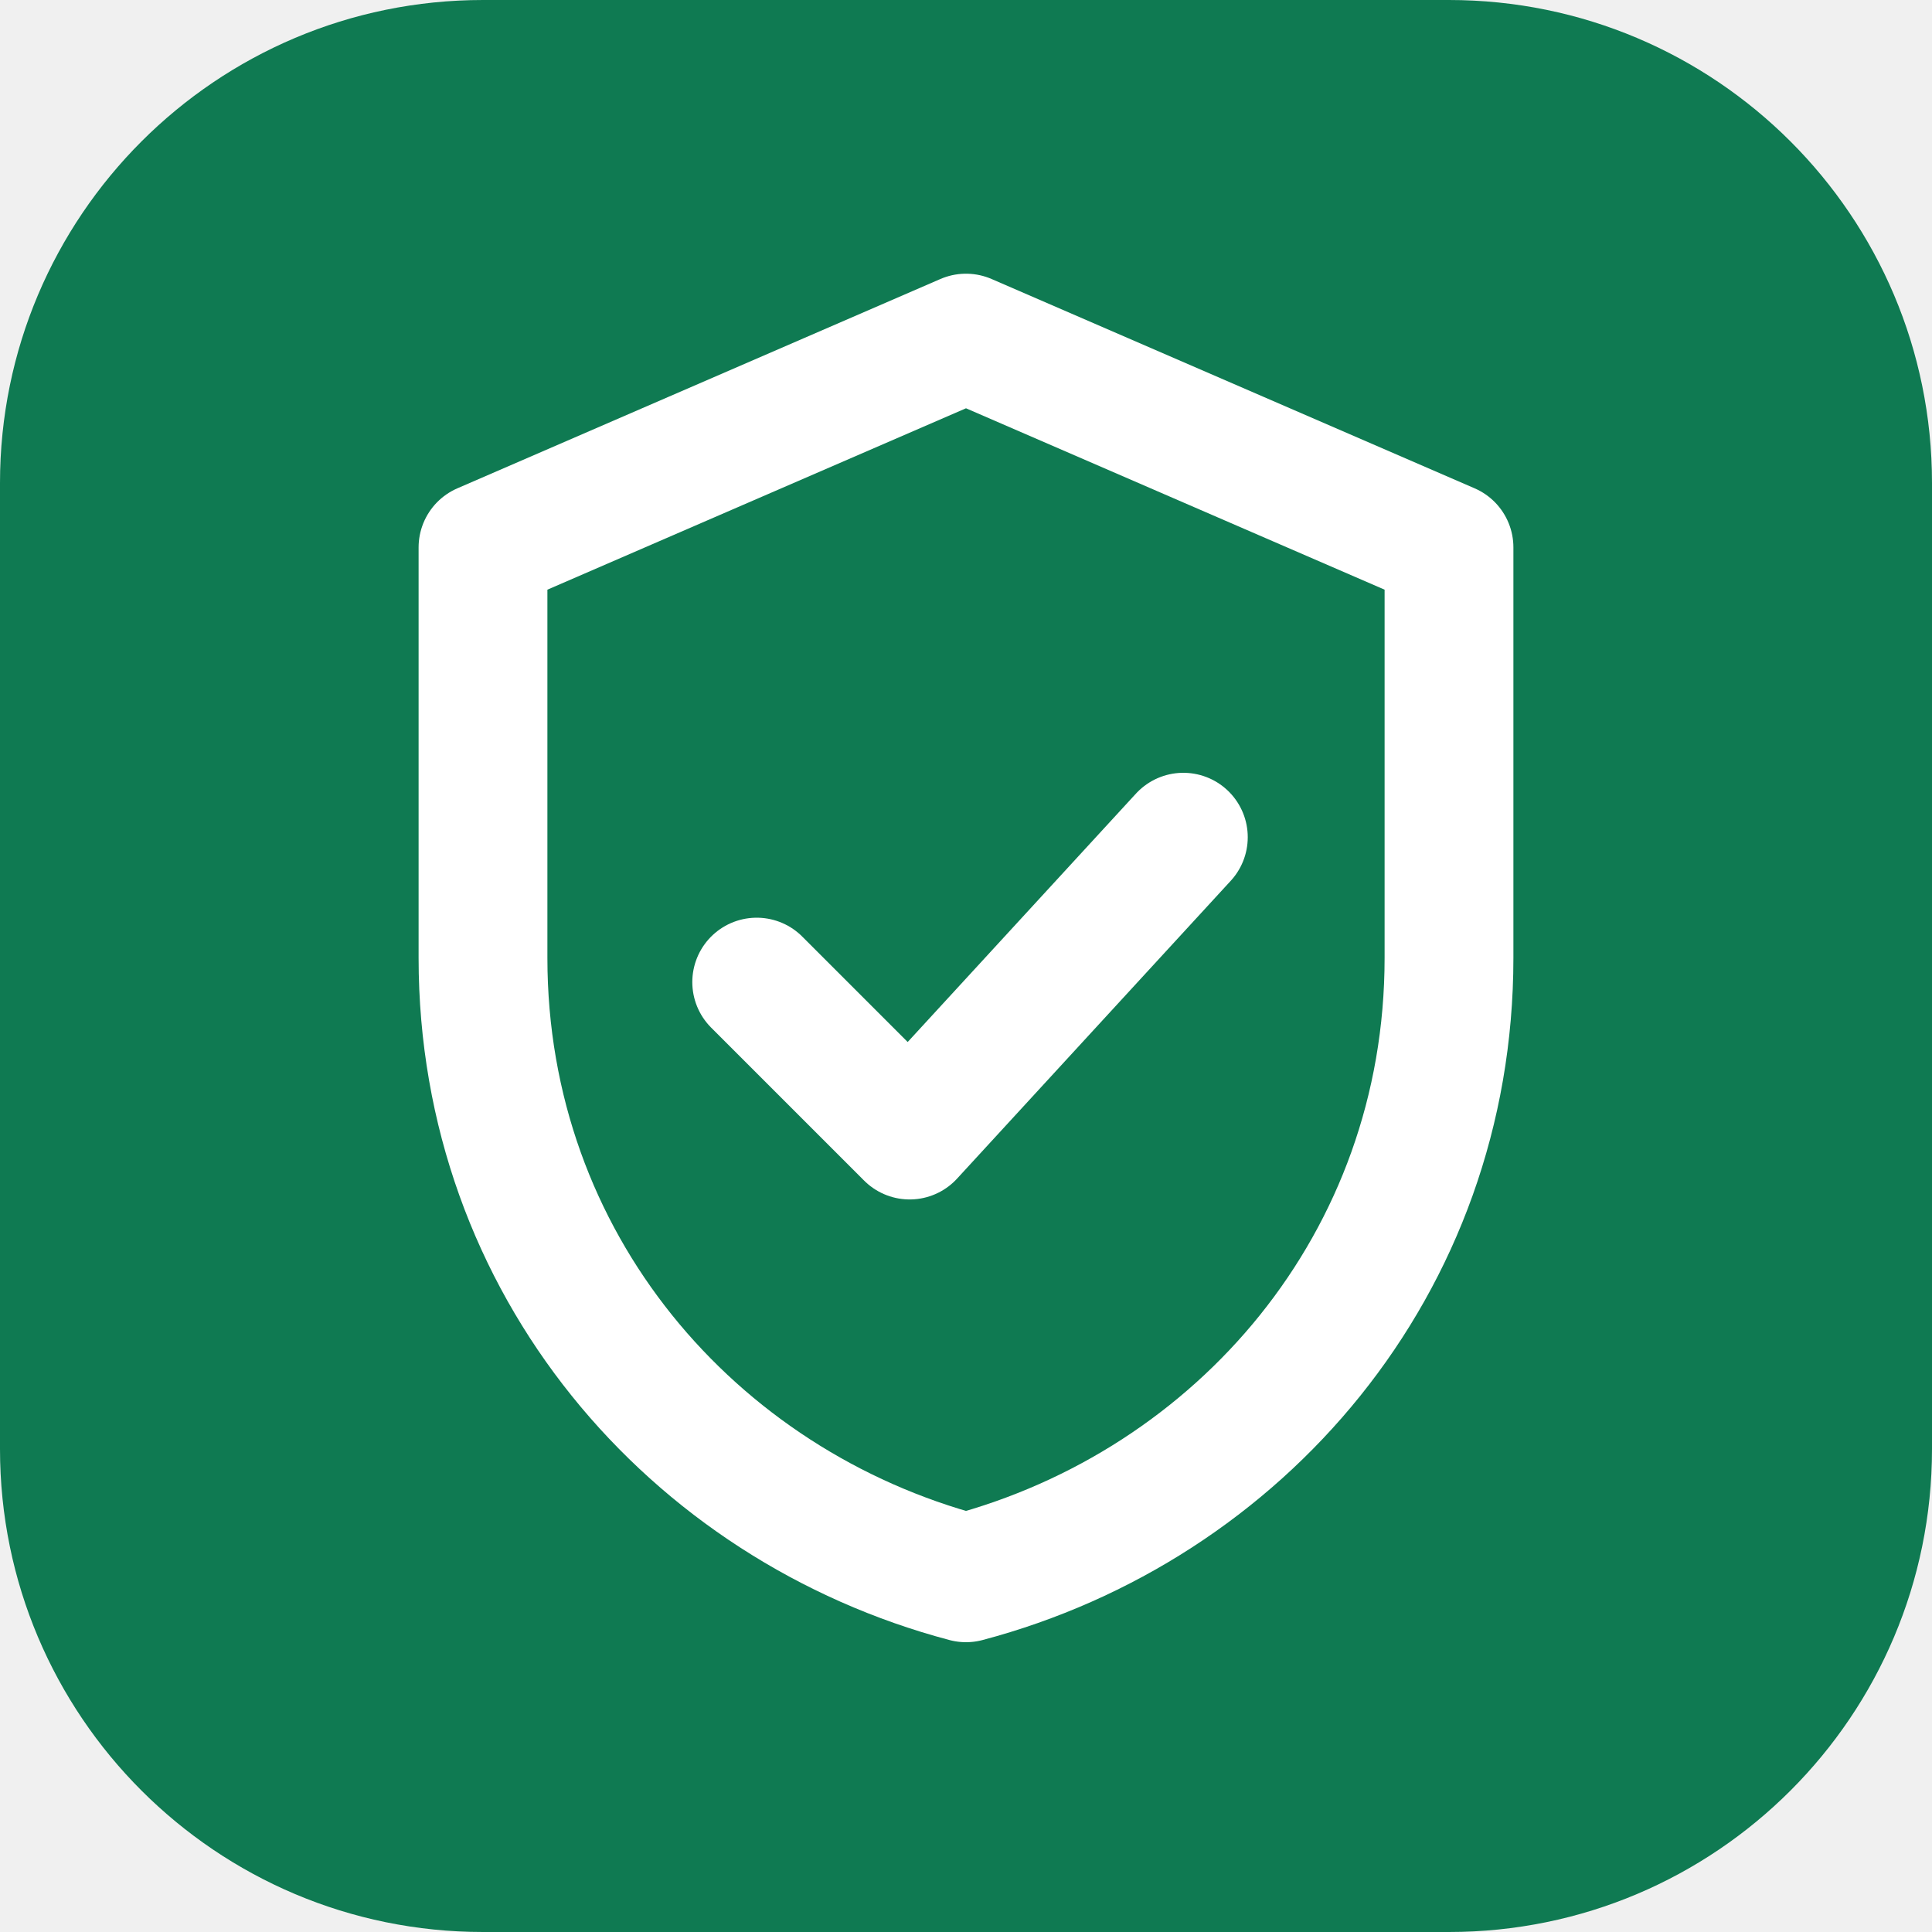
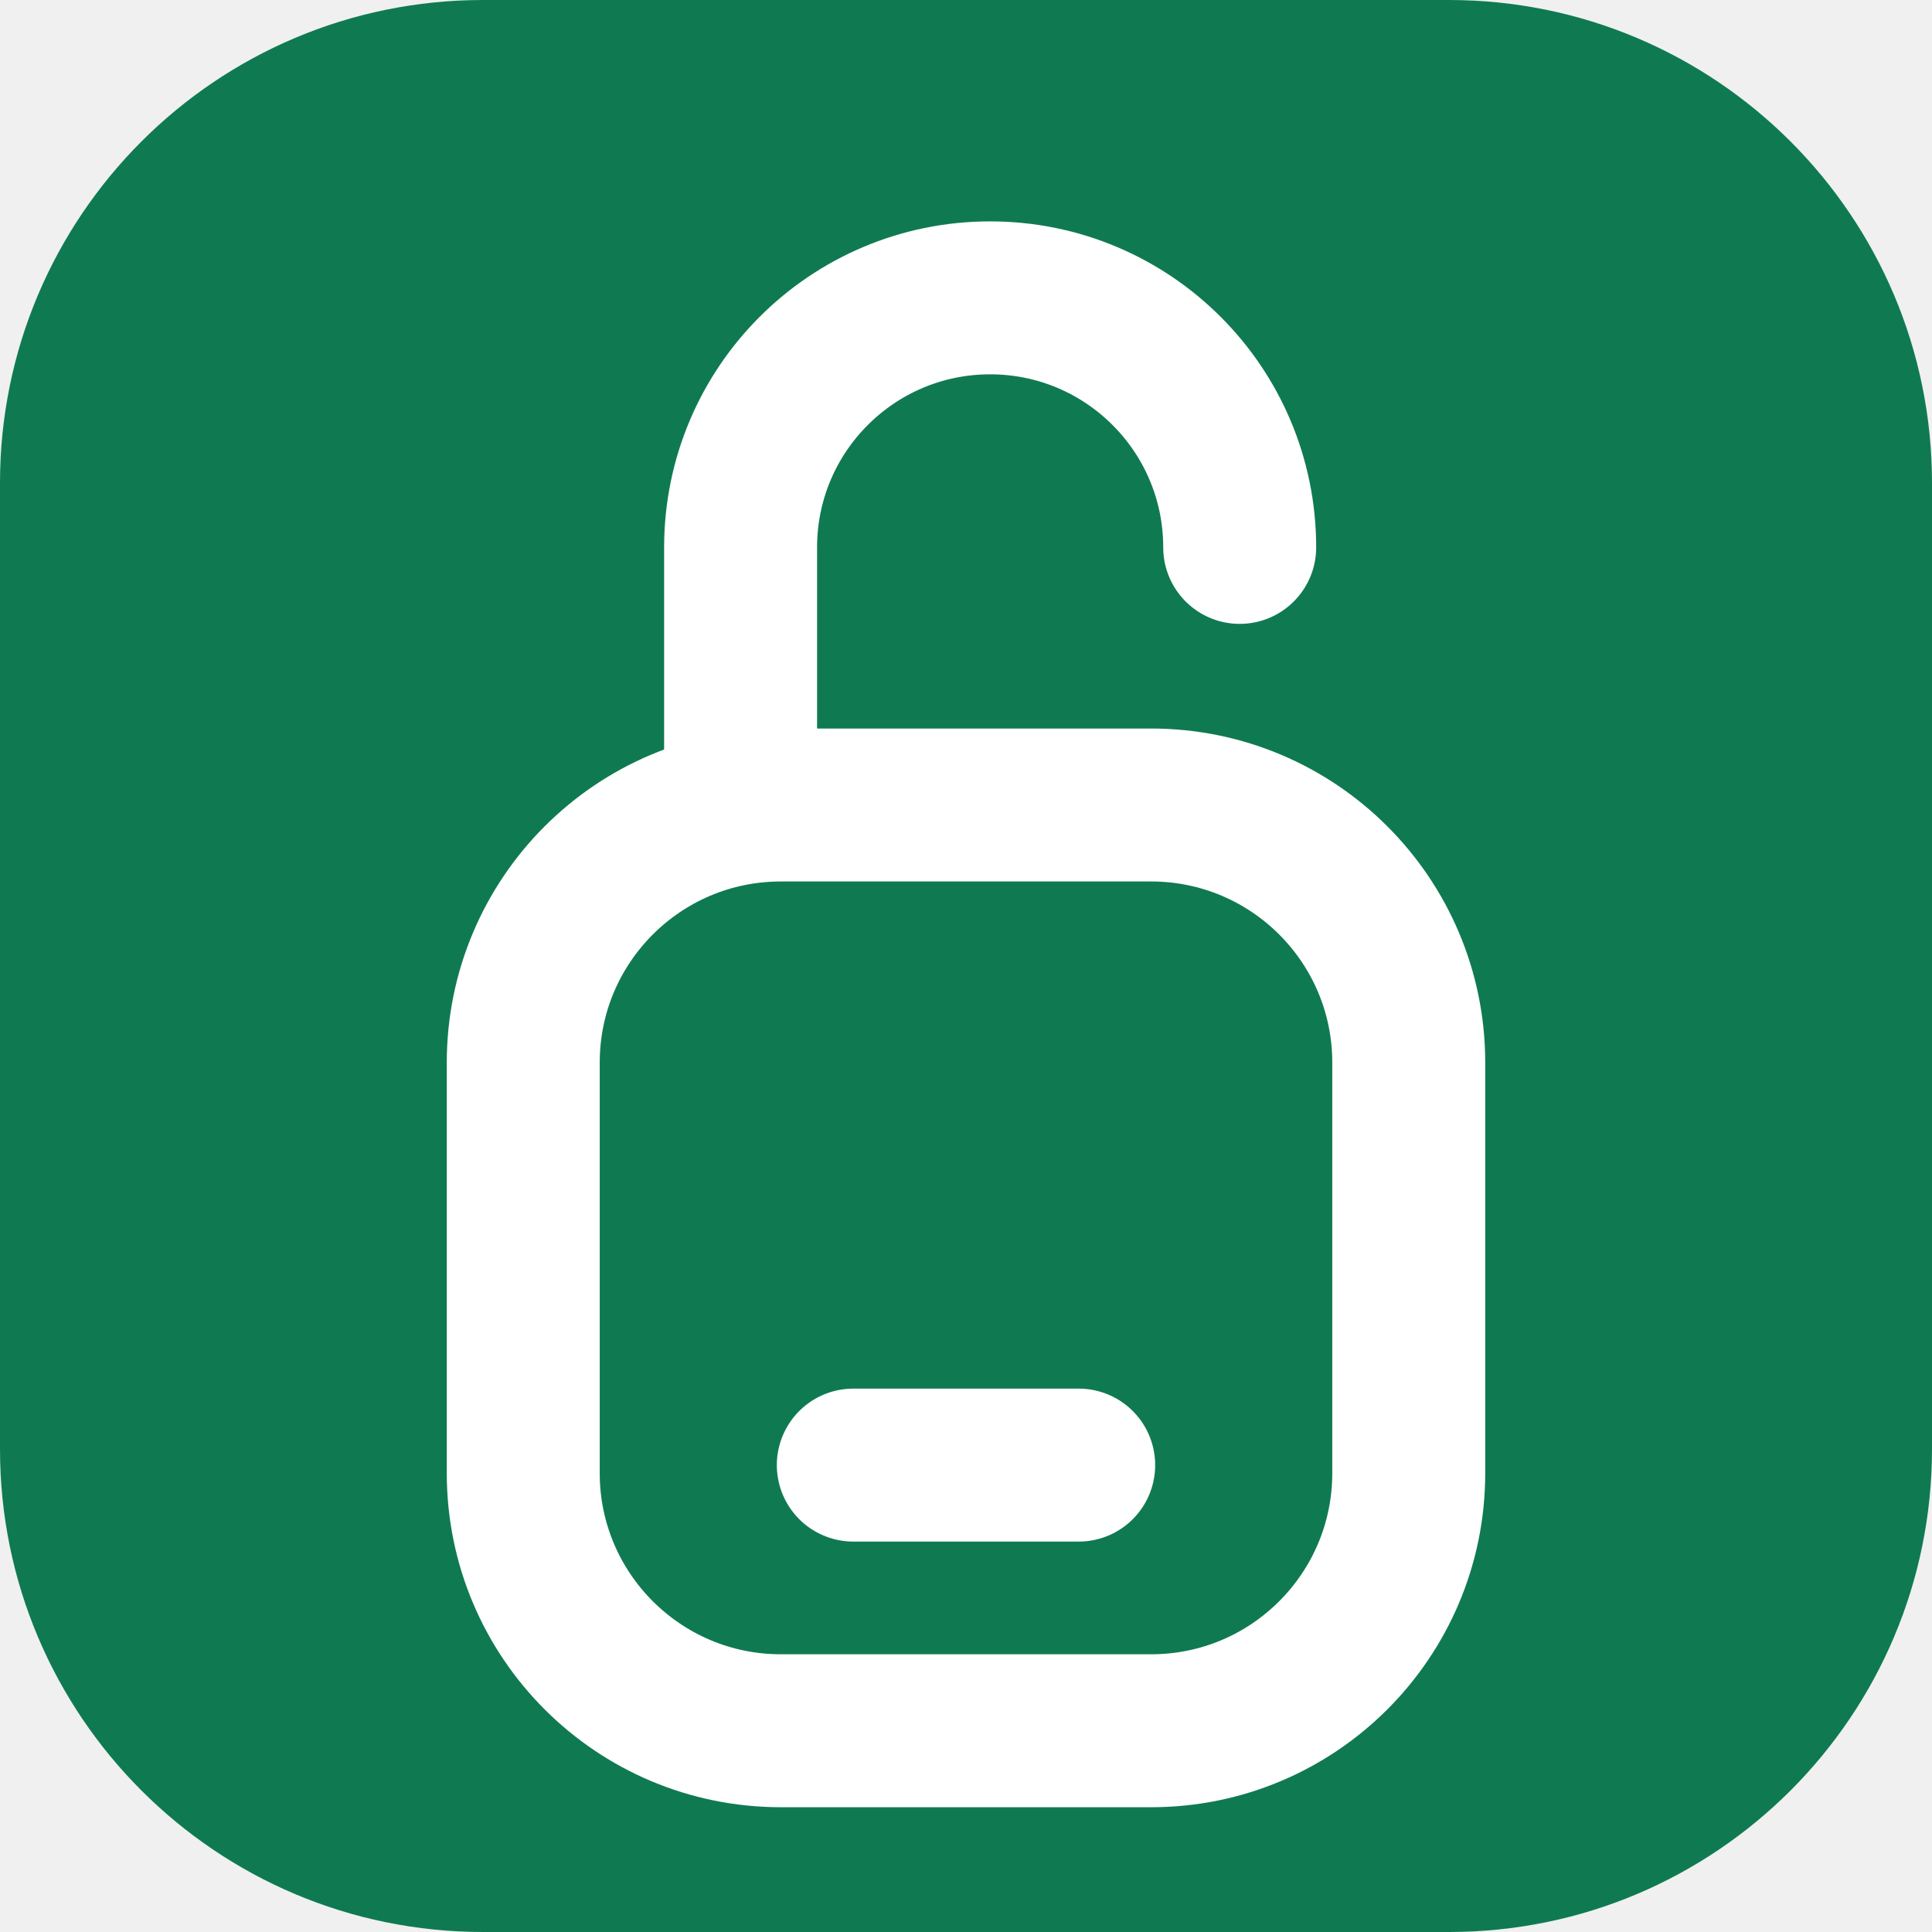
<svg xmlns="http://www.w3.org/2000/svg" viewBox="0 0 24 24">
  <rect width="24" height="24" rx="6" fill="#0f7a52" />
-   <g fill="none" stroke="#ffffff" stroke-width="1.6" stroke-linecap="round" stroke-linejoin="round">
-     <path d="M12 4.2l6 2.6v5.1c0 3.8-2.6 6.8-6 7.7-3.4-.9-6-3.9-6-7.7V6.8z" />
-     <path d="M9.4 12.2l1.9 1.9 3.4-3.7" />
+   <g fill="none" stroke="#ffffff" stroke-width="1.9" stroke-linecap="round" stroke-linejoin="round">
+     <rect x="6.5" y="10" width="11" height="11.5" rx="3.2" />
+     <path d="M9.2 10V6.8a3.1 3.1 0 0 1 6.2 0" />
+     <path d="M10.6 18.2h2.8" />
  </g>
</svg>
